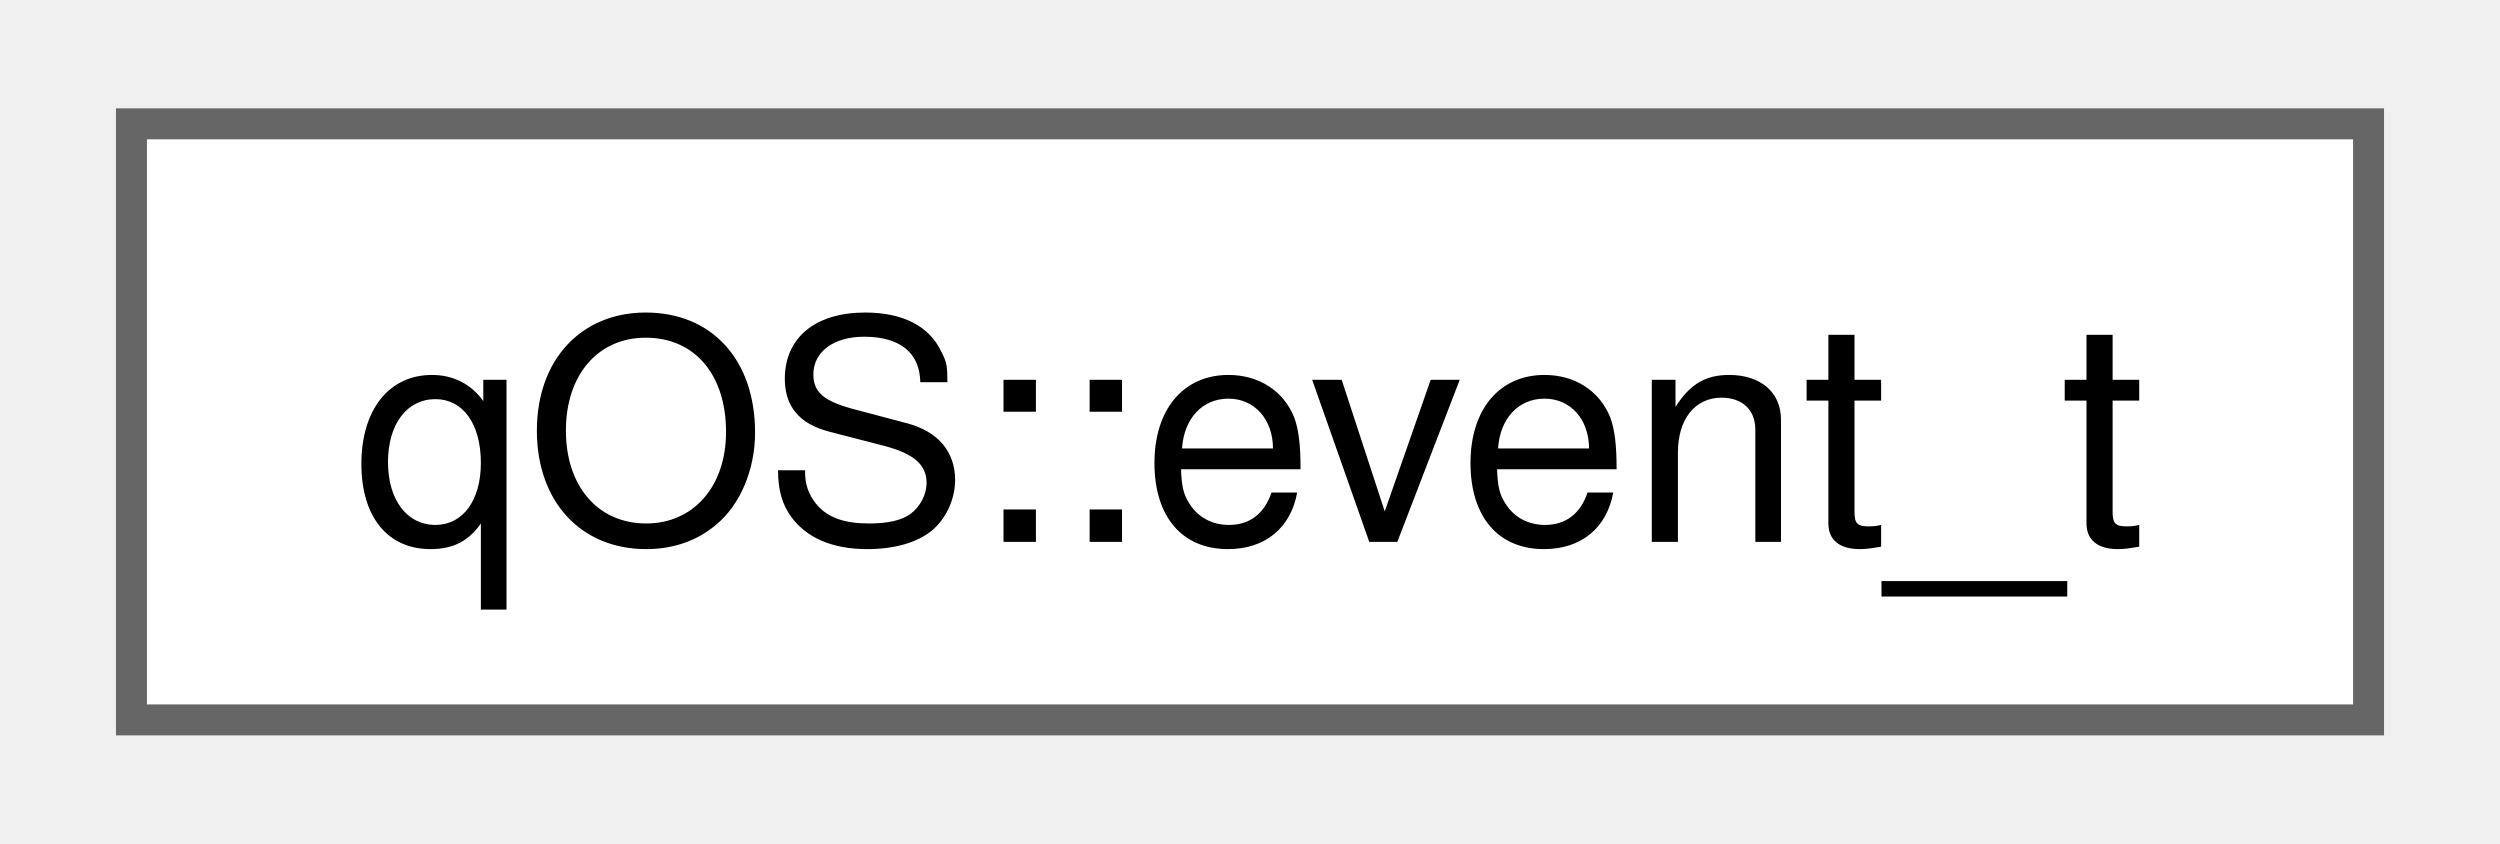
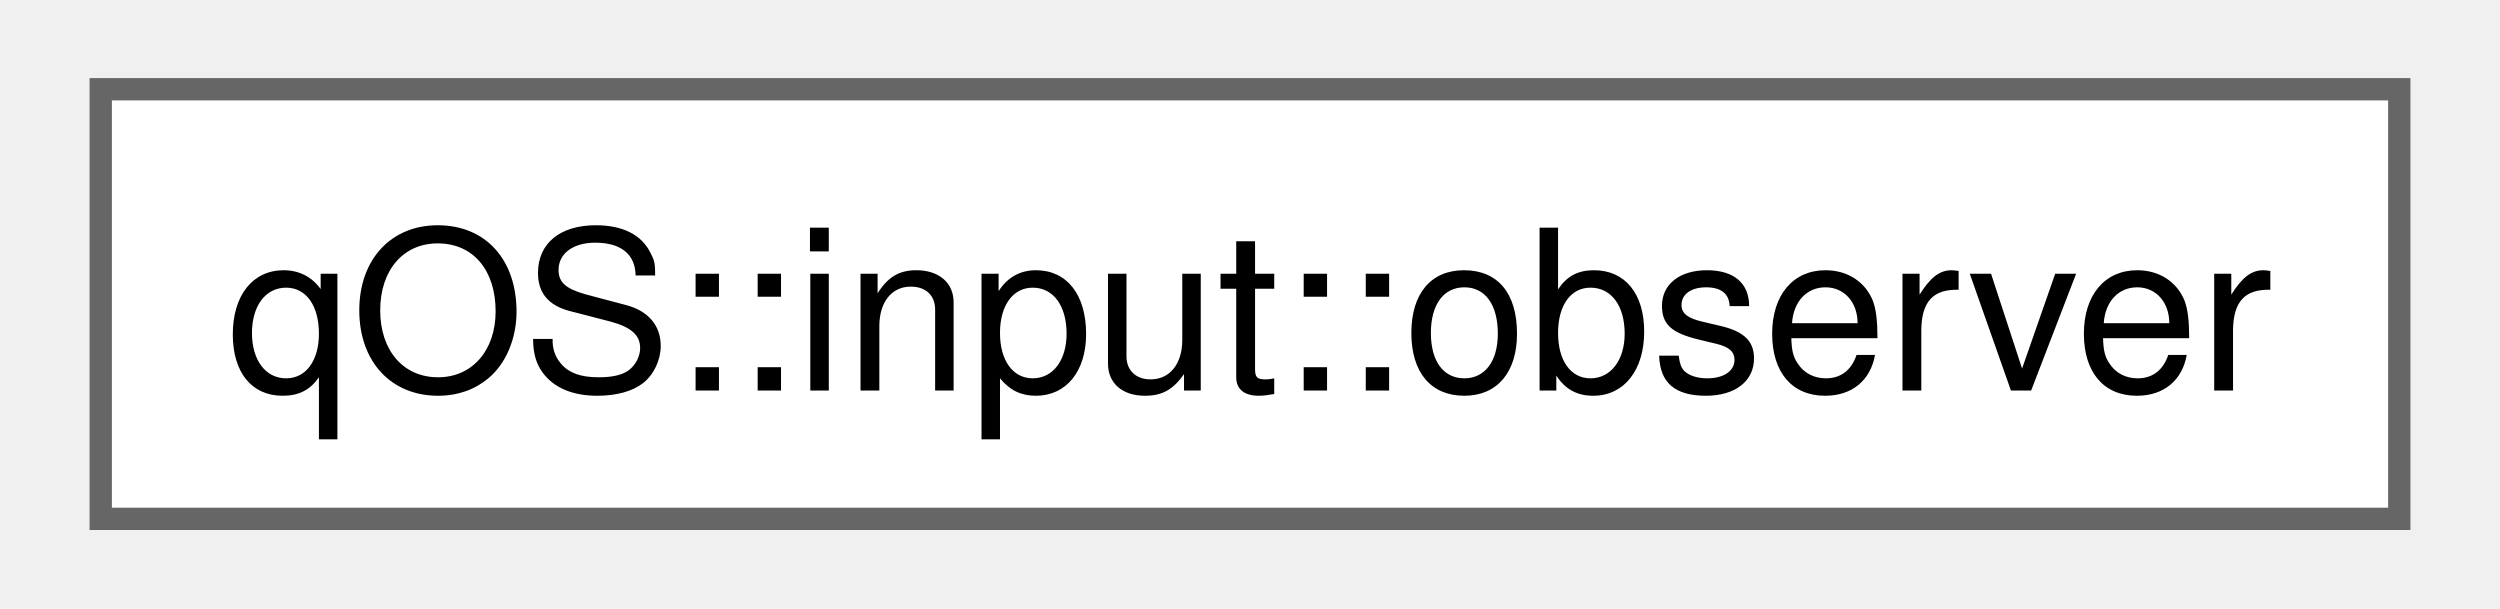
- <svg xmlns="http://www.w3.org/2000/svg" xmlns:xlink="http://www.w3.org/1999/xlink" width="80pt" height="27pt" viewBox="0.00 0.00 80.25 27.25">
+ <svg xmlns="http://www.w3.org/2000/svg" xmlns:xlink="http://www.w3.org/1999/xlink" width="111pt" height="27pt" viewBox="0.00 0.00 111.00 27.25">
  <g id="graph0" class="graph" transform="scale(1 1) rotate(0) translate(4 23.25)">
    <g id="Node000000" class="node">
      <g id="a_Node000000">
-         <a xlink:href="classq_o_s_1_1event__t.html" target="_top" xlink:title="The task argument with all the regarding information of the task execution.">
-           <polygon fill="white" stroke="#666666" points="72.25,-19.25 0,-19.25 0,0 72.25,0 72.25,-19.25" />
-           <text text-anchor="middle" x="36.12" y="-5.75" font-family="Helvetica,sans-Serif" font-size="10.00">qOS::event_t</text>
+         <a xlink:href="classq_o_s_1_1input_1_1observer.html" target="_top" xlink:title="The input channel observer class.">
+           <polygon fill="white" stroke="#666666" points="103,-19.25 0,-19.25 0,0 103,0 103,-19.25" />
+           <text text-anchor="middle" x="51.5" y="-5.75" font-family="Helvetica,sans-Serif" font-size="10.00">qOS::input::observer</text>
        </a>
      </g>
    </g>
  </g>
</svg>
